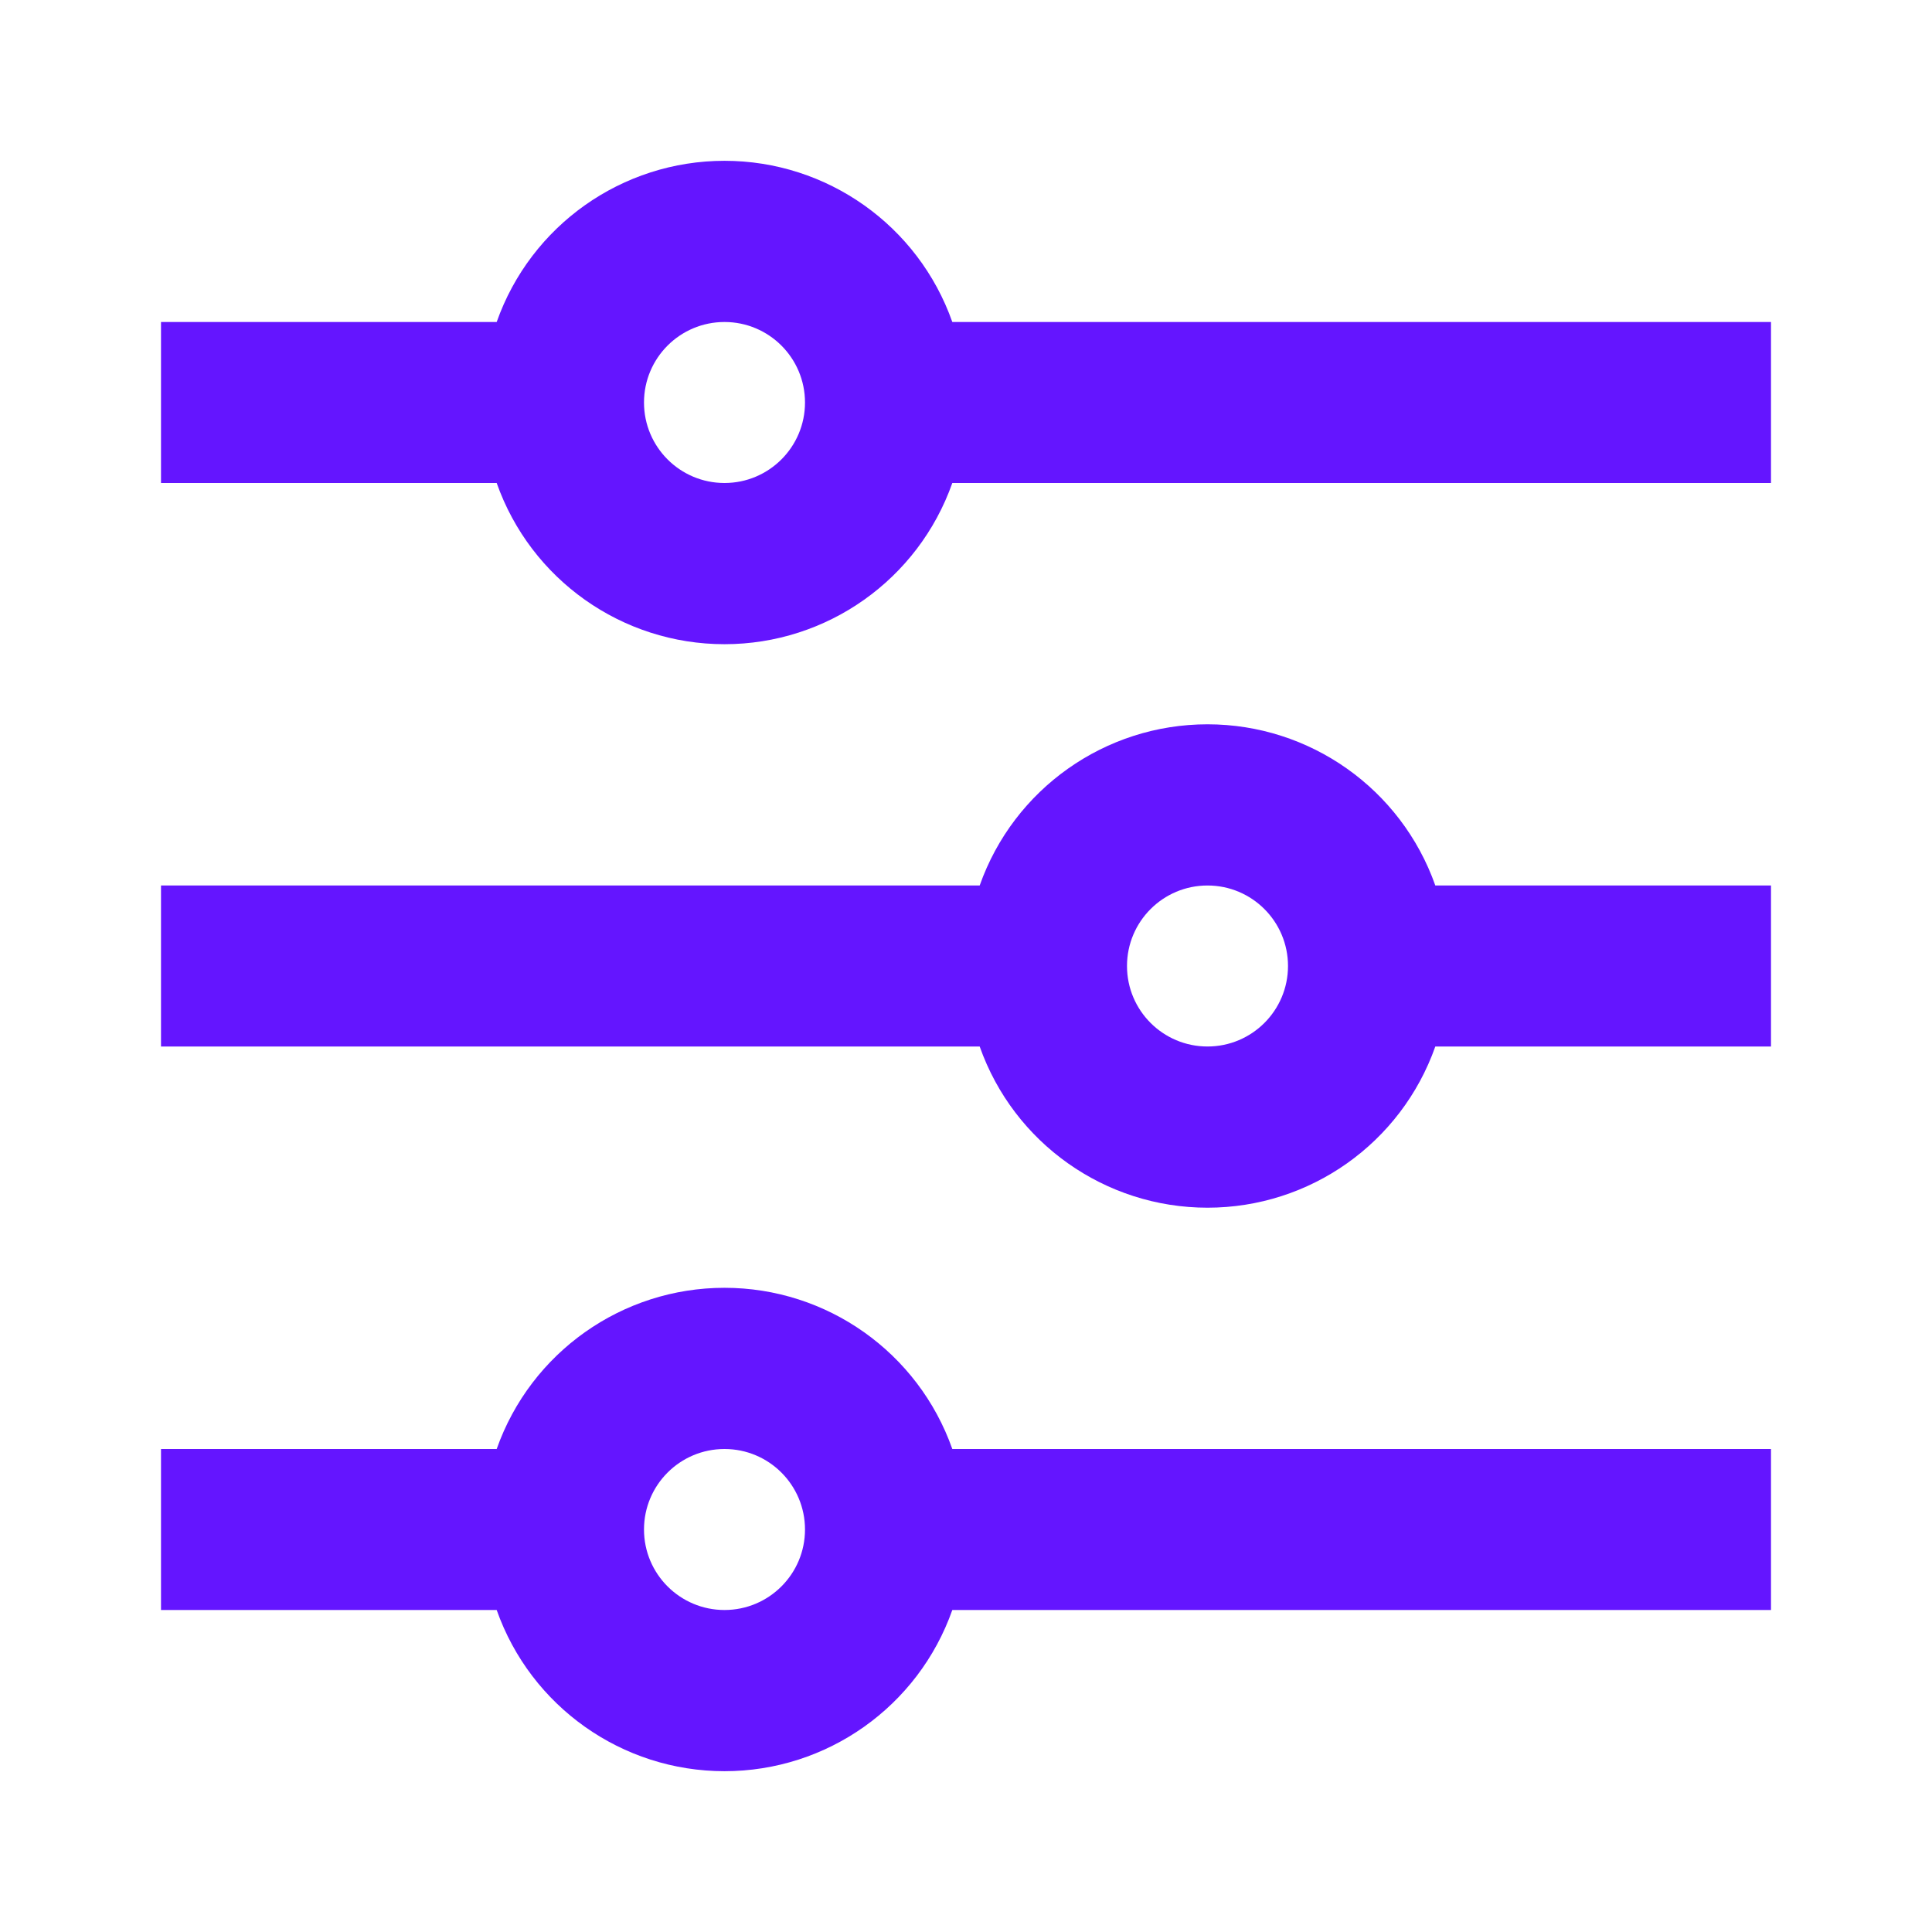
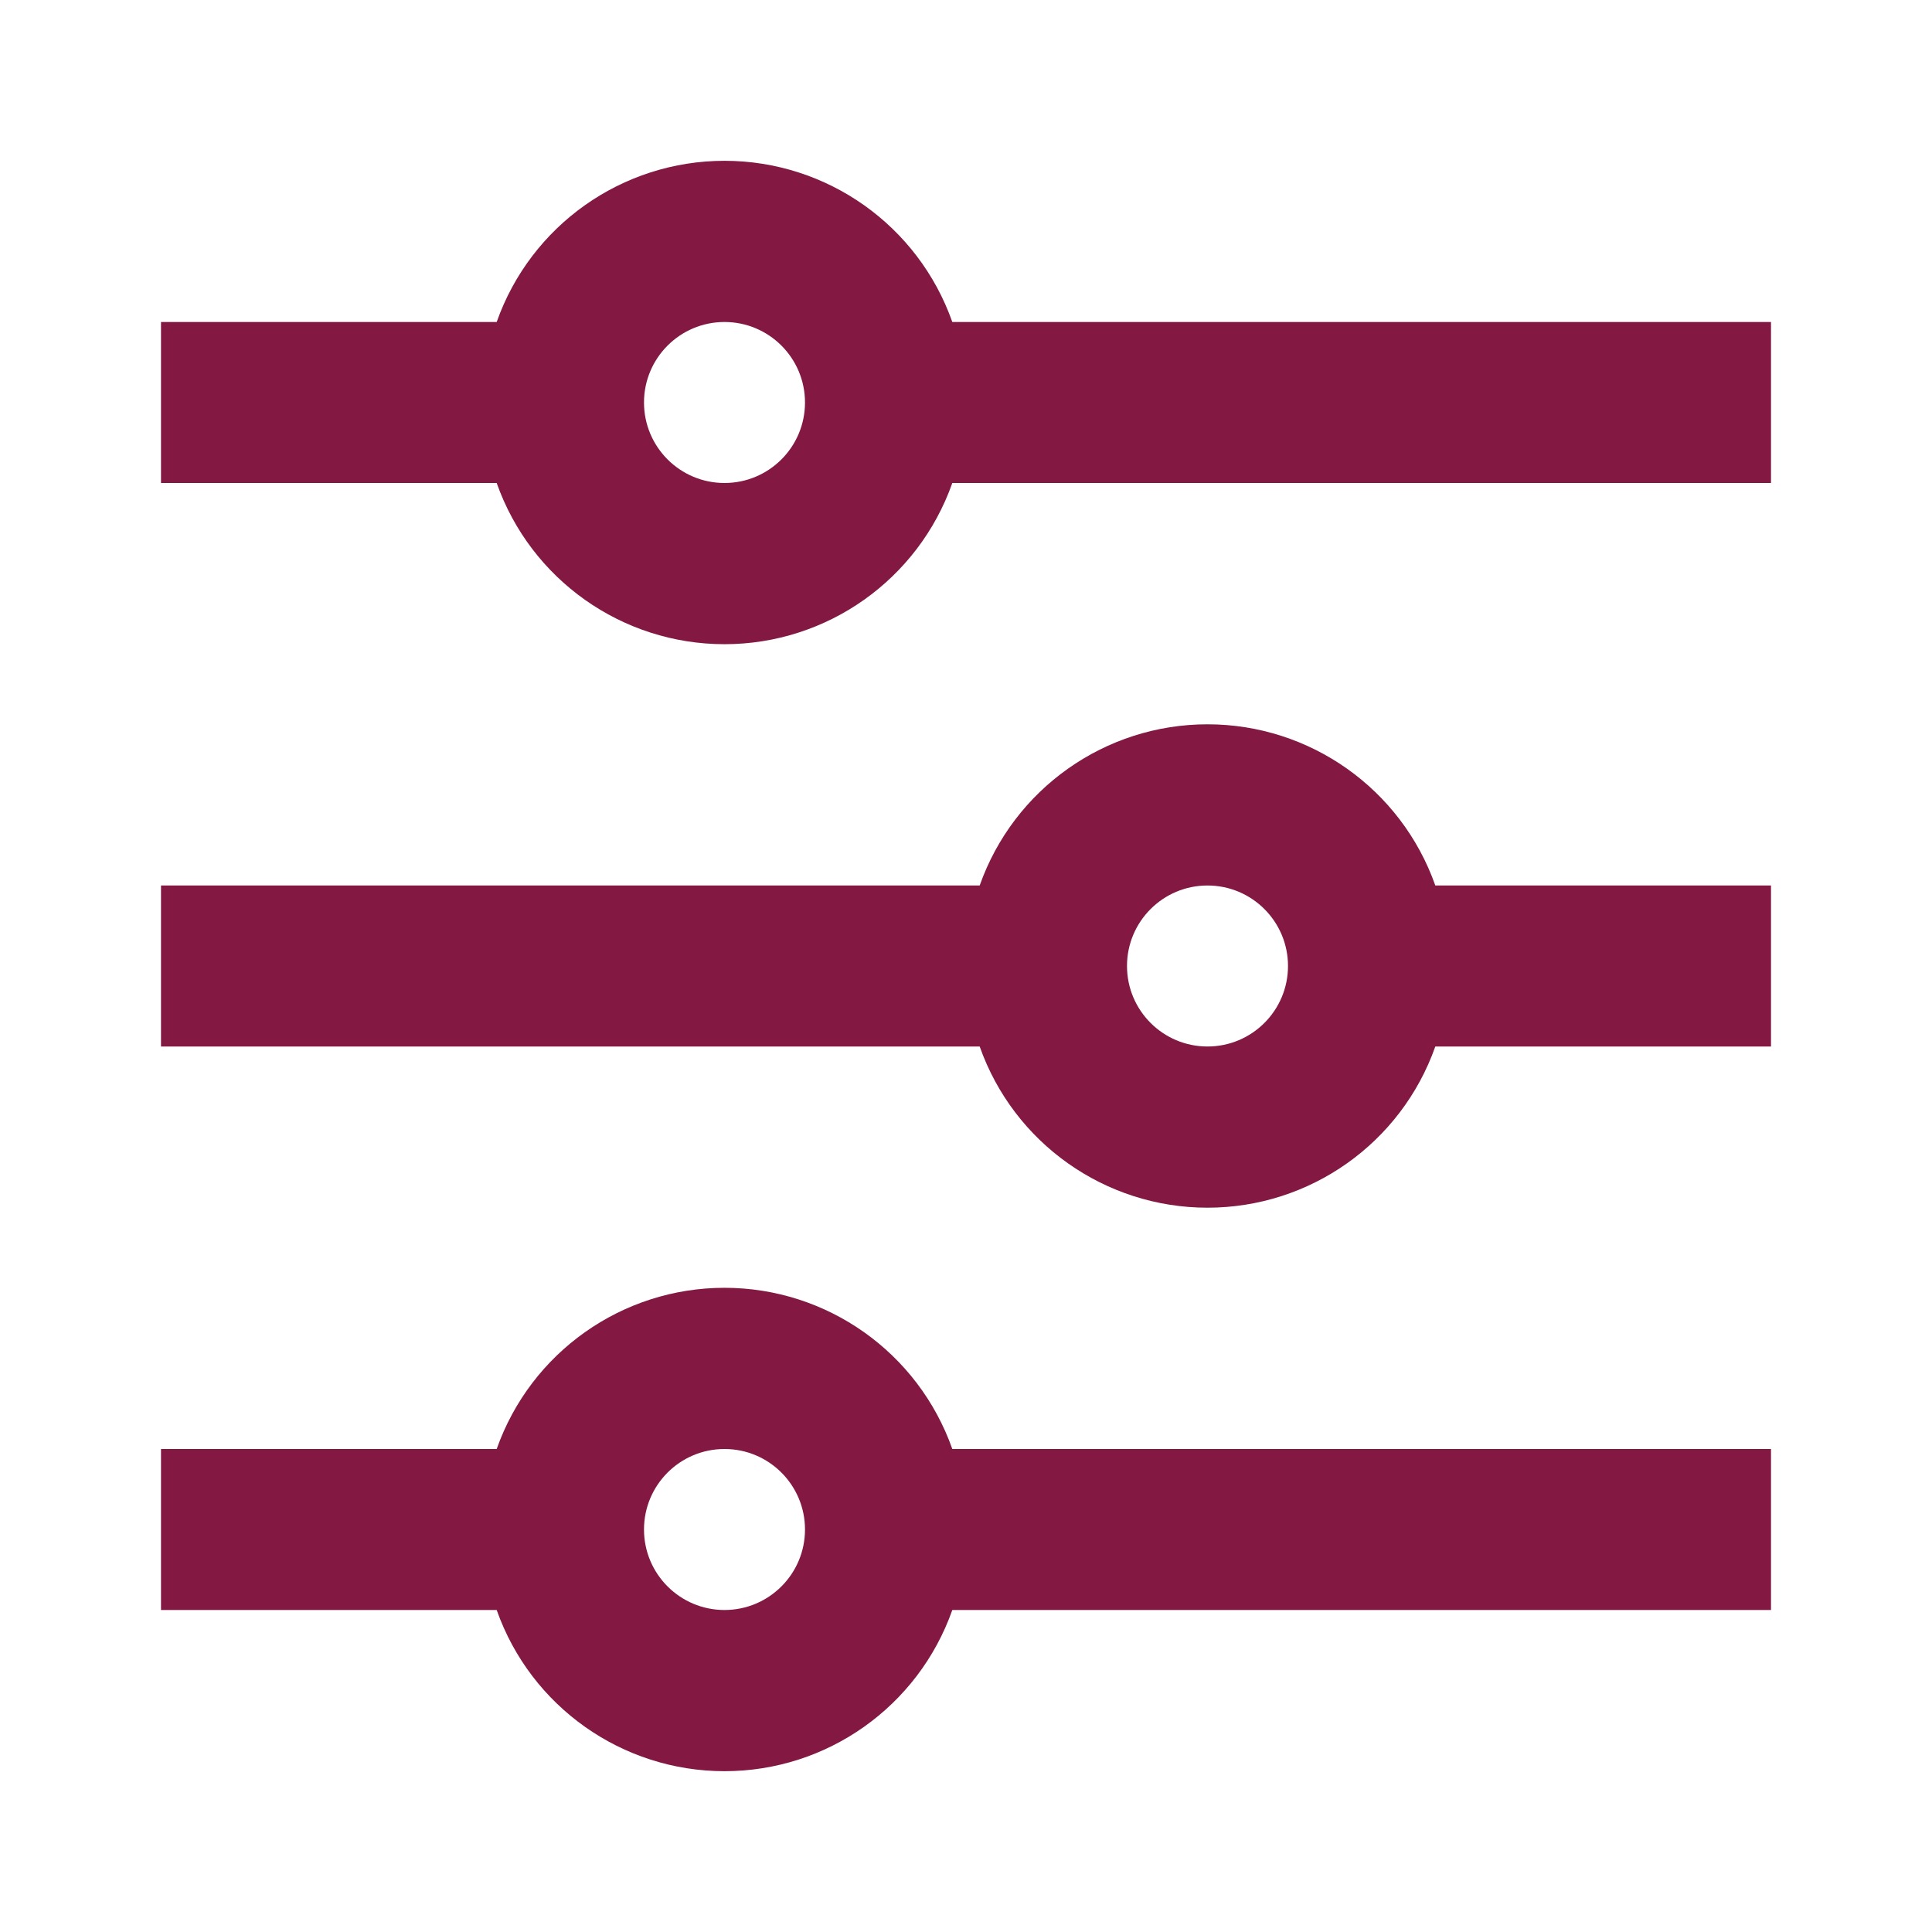
<svg xmlns="http://www.w3.org/2000/svg" viewBox="0 0 24 24" width="24" height="24">
  <path fill="none" d="M0 0h24v24H0z" />
-   <path d="M6.17 18a3.001 3.001 0 0 1 5.66 0H22v2H11.83a3.001 3.001 0 0 1-5.66 0H2v-2h4.17zm6-7a3.001 3.001 0 0 1 5.66 0H22v2h-4.17a3.001 3.001 0 0 1-5.66 0H2v-2h10.17zm-6-7a3.001 3.001 0 0 1 5.66 0H22v2H11.83a3.001 3.001 0 0 1-5.66 0H2V4h4.17zM9 6a1 1 0 1 0 0-2 1 1 0 0 0 0 2zm6 7a1 1 0 1 0 0-2 1 1 0 0 0 0 2zm-6 7a1 1 0 1 0 0-2 1 1 0 0 0 0 2z" fill="rgba(100,21,255,1)" />
+   <path d="M6.17 18a3.001 3.001 0 0 1 5.66 0H22v2H11.83a3.001 3.001 0 0 1-5.66 0H2v-2h4.17zm6-7a3.001 3.001 0 0 1 5.66 0H22v2h-4.17a3.001 3.001 0 0 1-5.66 0H2v-2h10.17zm-6-7a3.001 3.001 0 0 1 5.66 0H22v2H11.83a3.001 3.001 0 0 1-5.66 0H2V4h4.17zM9 6a1 1 0 1 0 0-2 1 1 0 0 0 0 2zm6 7a1 1 0 1 0 0-2 1 1 0 0 0 0 2zm-6 7a1 1 0 1 0 0-2 1 1 0 0 0 0 2z" fill="rgba(131,24,67)" />
</svg>
